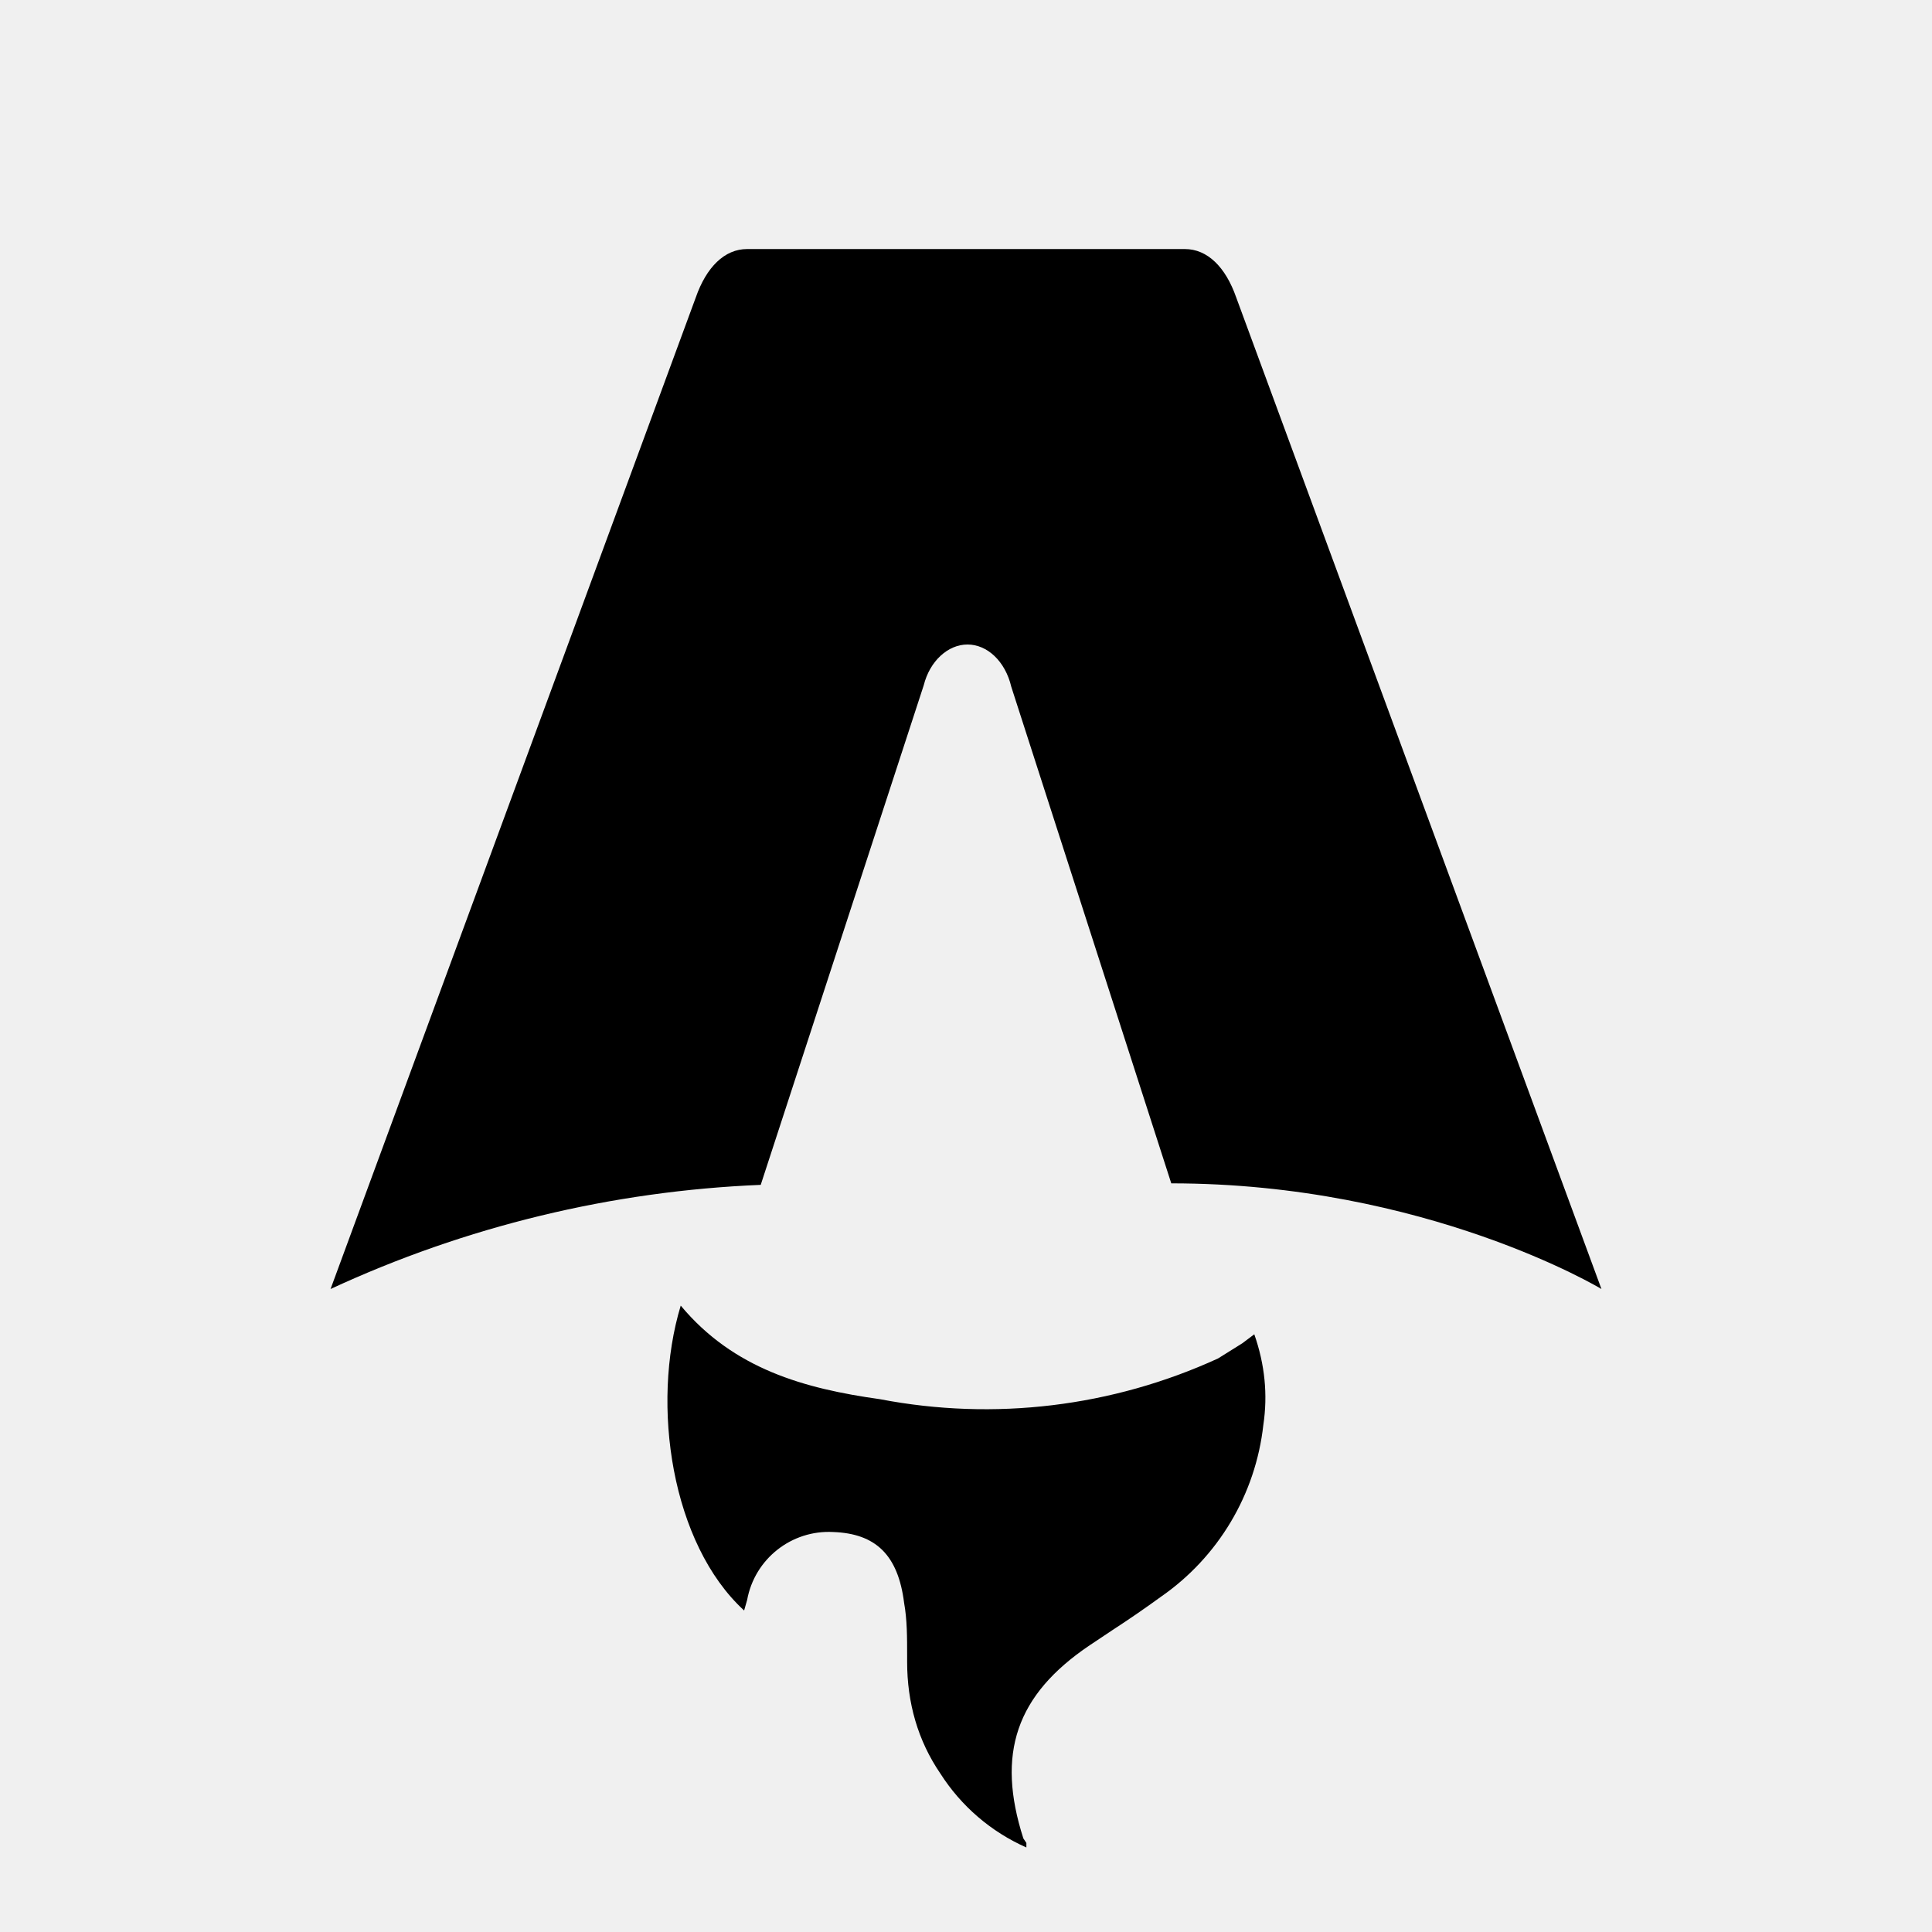
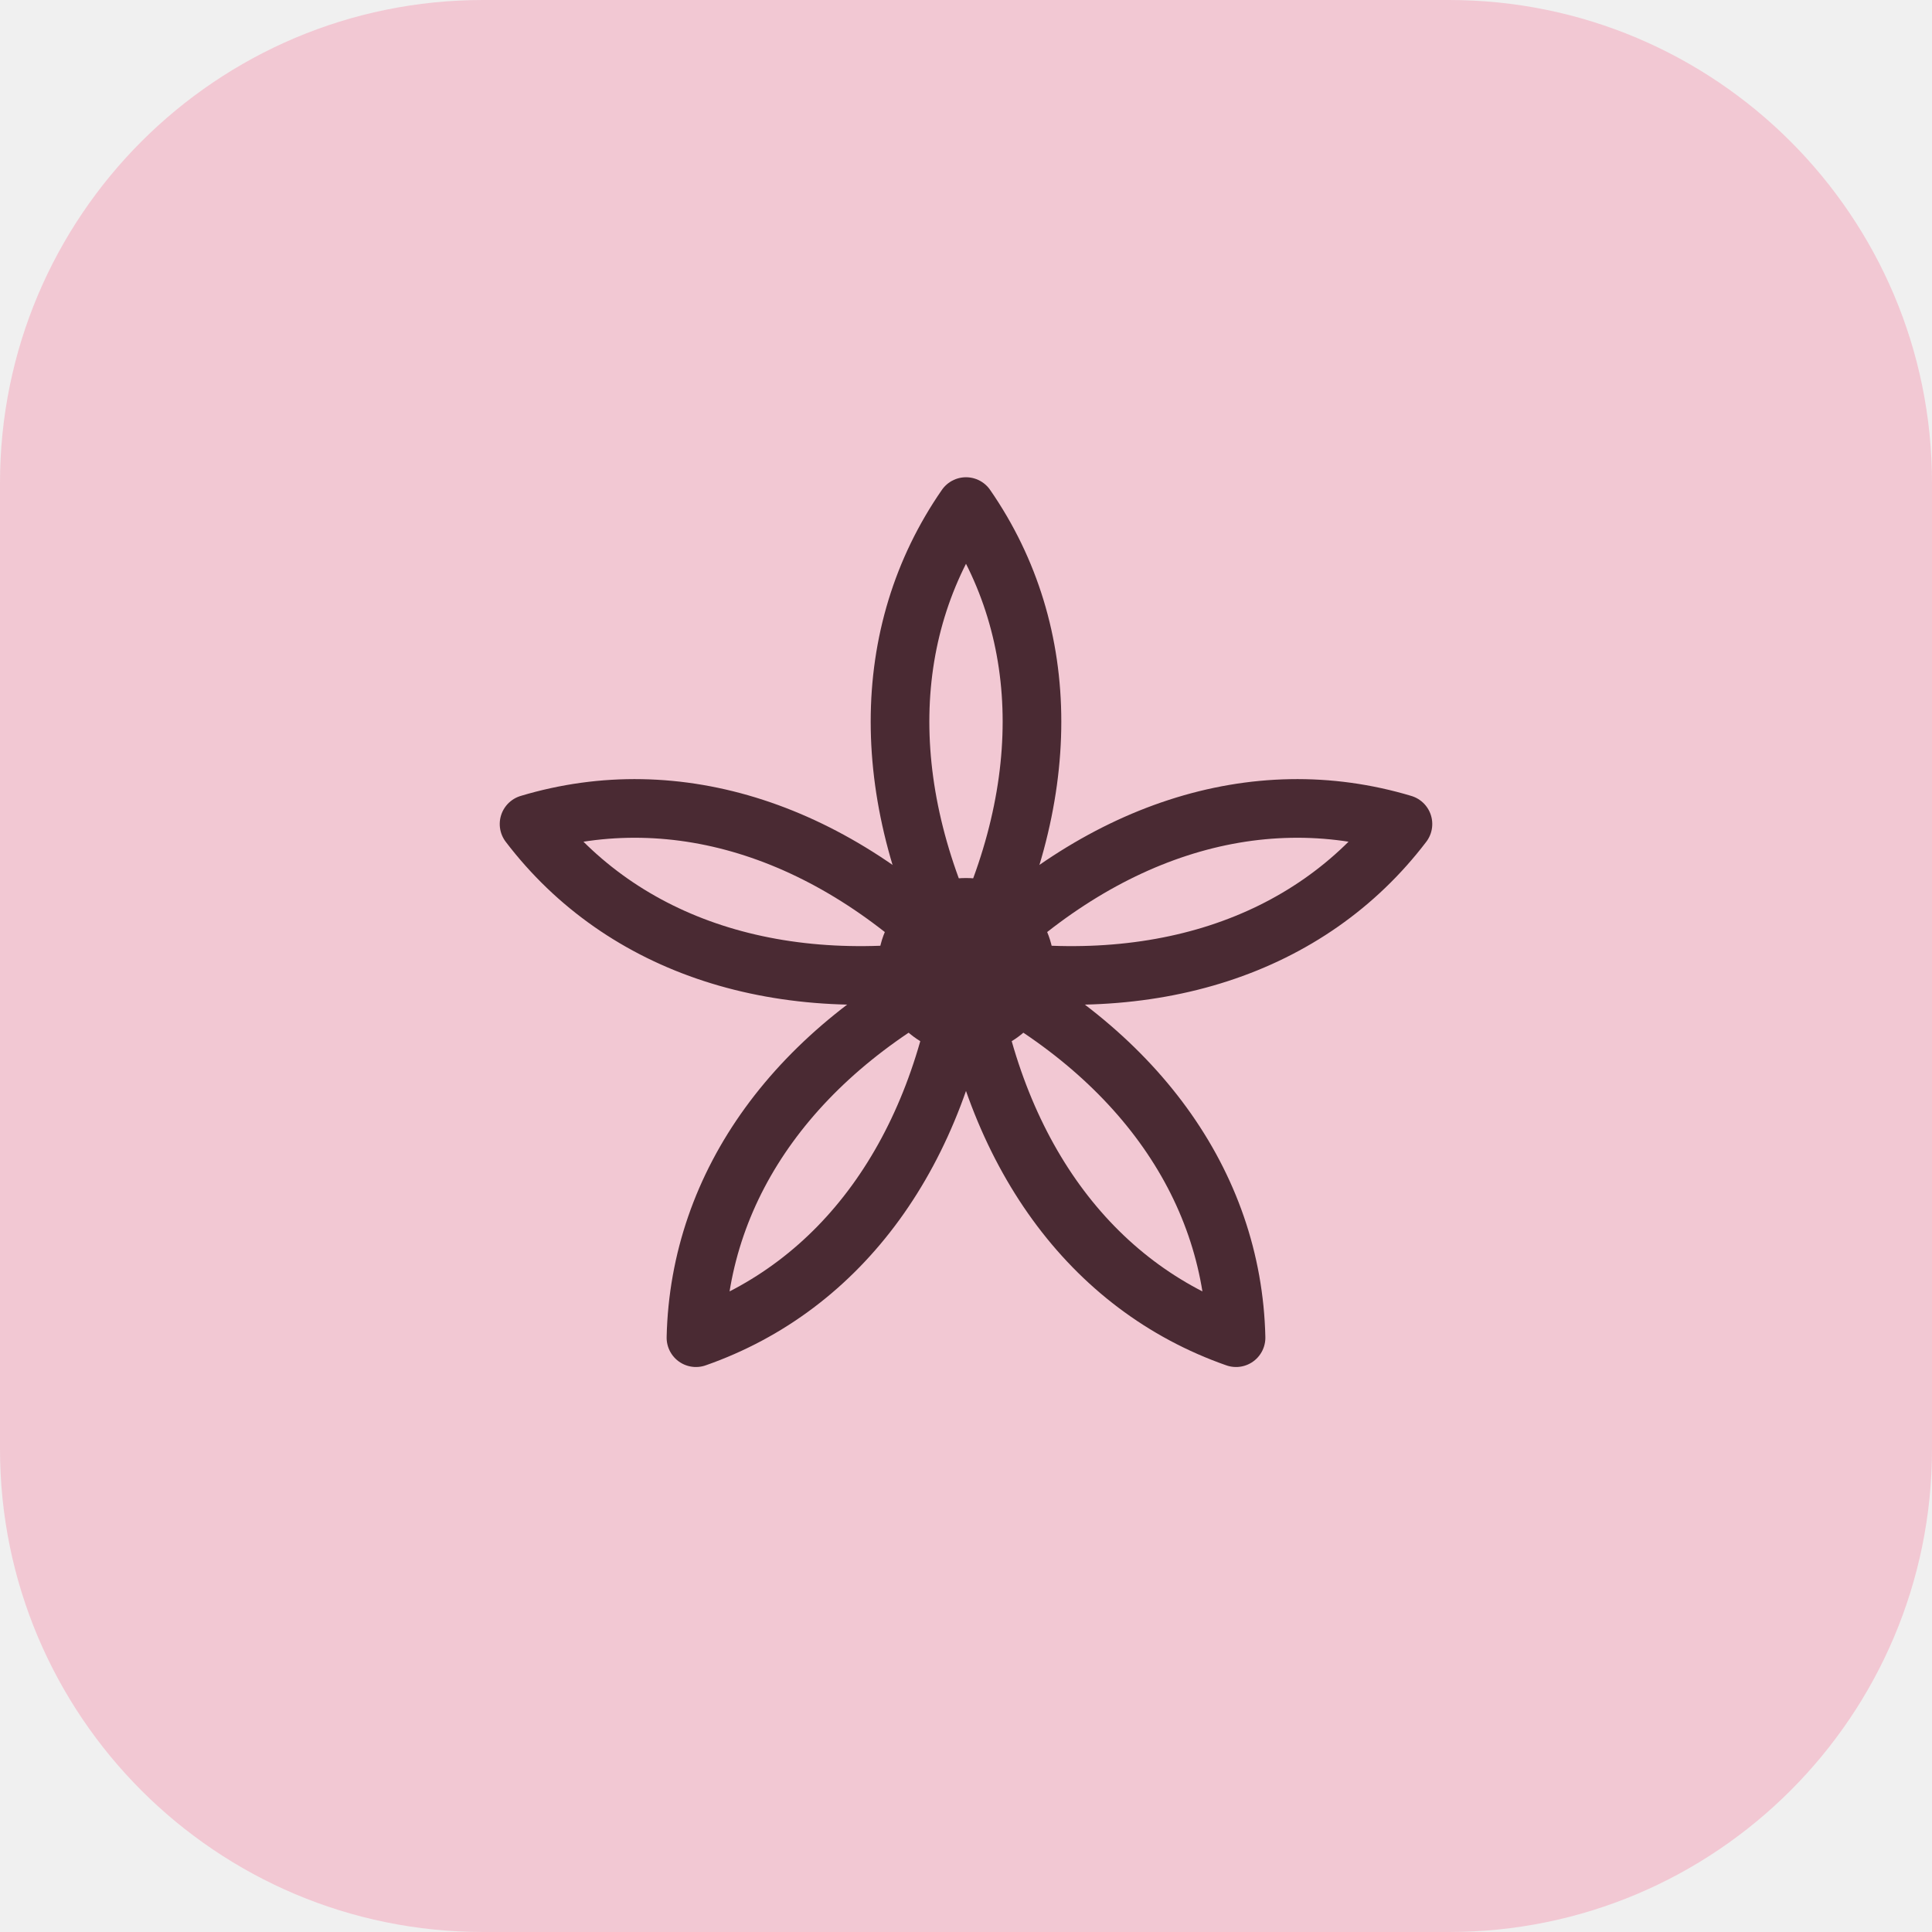
- <svg xmlns="http://www.w3.org/2000/svg" fill="none" viewBox="0 0 128 128">
-   <path d="M50.4 78.5a75.1 75.1 0 0 0-28.5 6.9l24.2-65.7c.7-2 1.9-3.2 3.4-3.2h29c1.5 0 2.7 1.2 3.4 3.2l24.2 65.7s-11.6-7-28.5-7L67 45.5c-.4-1.7-1.6-2.8-2.9-2.8-1.3 0-2.5 1.1-2.9 2.7L50.4 78.5Zm-1.1 28.2Zm-4.2-20.2c-2 6.6-.6 15.8 4.2 20.2a17.5 17.5 0 0 1 .2-.7 5.5 5.5 0 0 1 5.7-4.5c2.8.1 4.3 1.5 4.7 4.7.2 1.1.2 2.3.2 3.5v.4c0 2.7.7 5.2 2.2 7.4a13 13 0 0 0 5.7 4.9v-.3l-.2-.3c-1.8-5.6-.5-9.5 4.4-12.8l1.5-1a73 73 0 0 0 3.2-2.2 16 16 0 0 0 6.8-11.4c.3-2 .1-4-.6-6l-.8.6-1.6 1a37 37 0 0 1-22.4 2.7c-5-.7-9.7-2-13.2-6.2Z" />
-   <style>
-         path { fill: #000; }
-         @media (prefers-color-scheme: dark) {
-             path { fill: #FFF; }
-         }
-     </style>
+ <svg xmlns="http://www.w3.org/2000/svg" width="28" height="28" viewBox="0 0 28 28">
+   <rect width="28" height="28" rx="7" fill="#F2C8D3" />
+   <g transform="translate(14,14) scale(0.1416667)" stroke="#4A2A33" stroke-width="6" stroke-linejoin="round" stroke-linecap="round" fill="none">
+     <path transform="rotate(0)" d="M0,0 C9,-17 9,-34 0,-47 C-9,-34 -9,-17 0,0 Z" />
+     <path transform="rotate(72)" d="M0,0 C9,-17 9,-34 0,-47 C-9,-34 -9,-17 0,0 Z" />
+     <path transform="rotate(144)" d="M0,0 C9,-17 9,-34 0,-47 C-9,-34 -9,-17 0,0 Z" />
+     <path transform="rotate(216)" d="M0,0 C9,-17 9,-34 0,-47 C-9,-34 -9,-17 0,0 Z" />
+     <path transform="rotate(288)" d="M0,0 C9,-17 9,-34 0,-47 C-9,-34 -9,-17 0,0 Z" />
+     <circle r="9" fill="#4A2A33" stroke="none" />
+   </g>
</svg>
